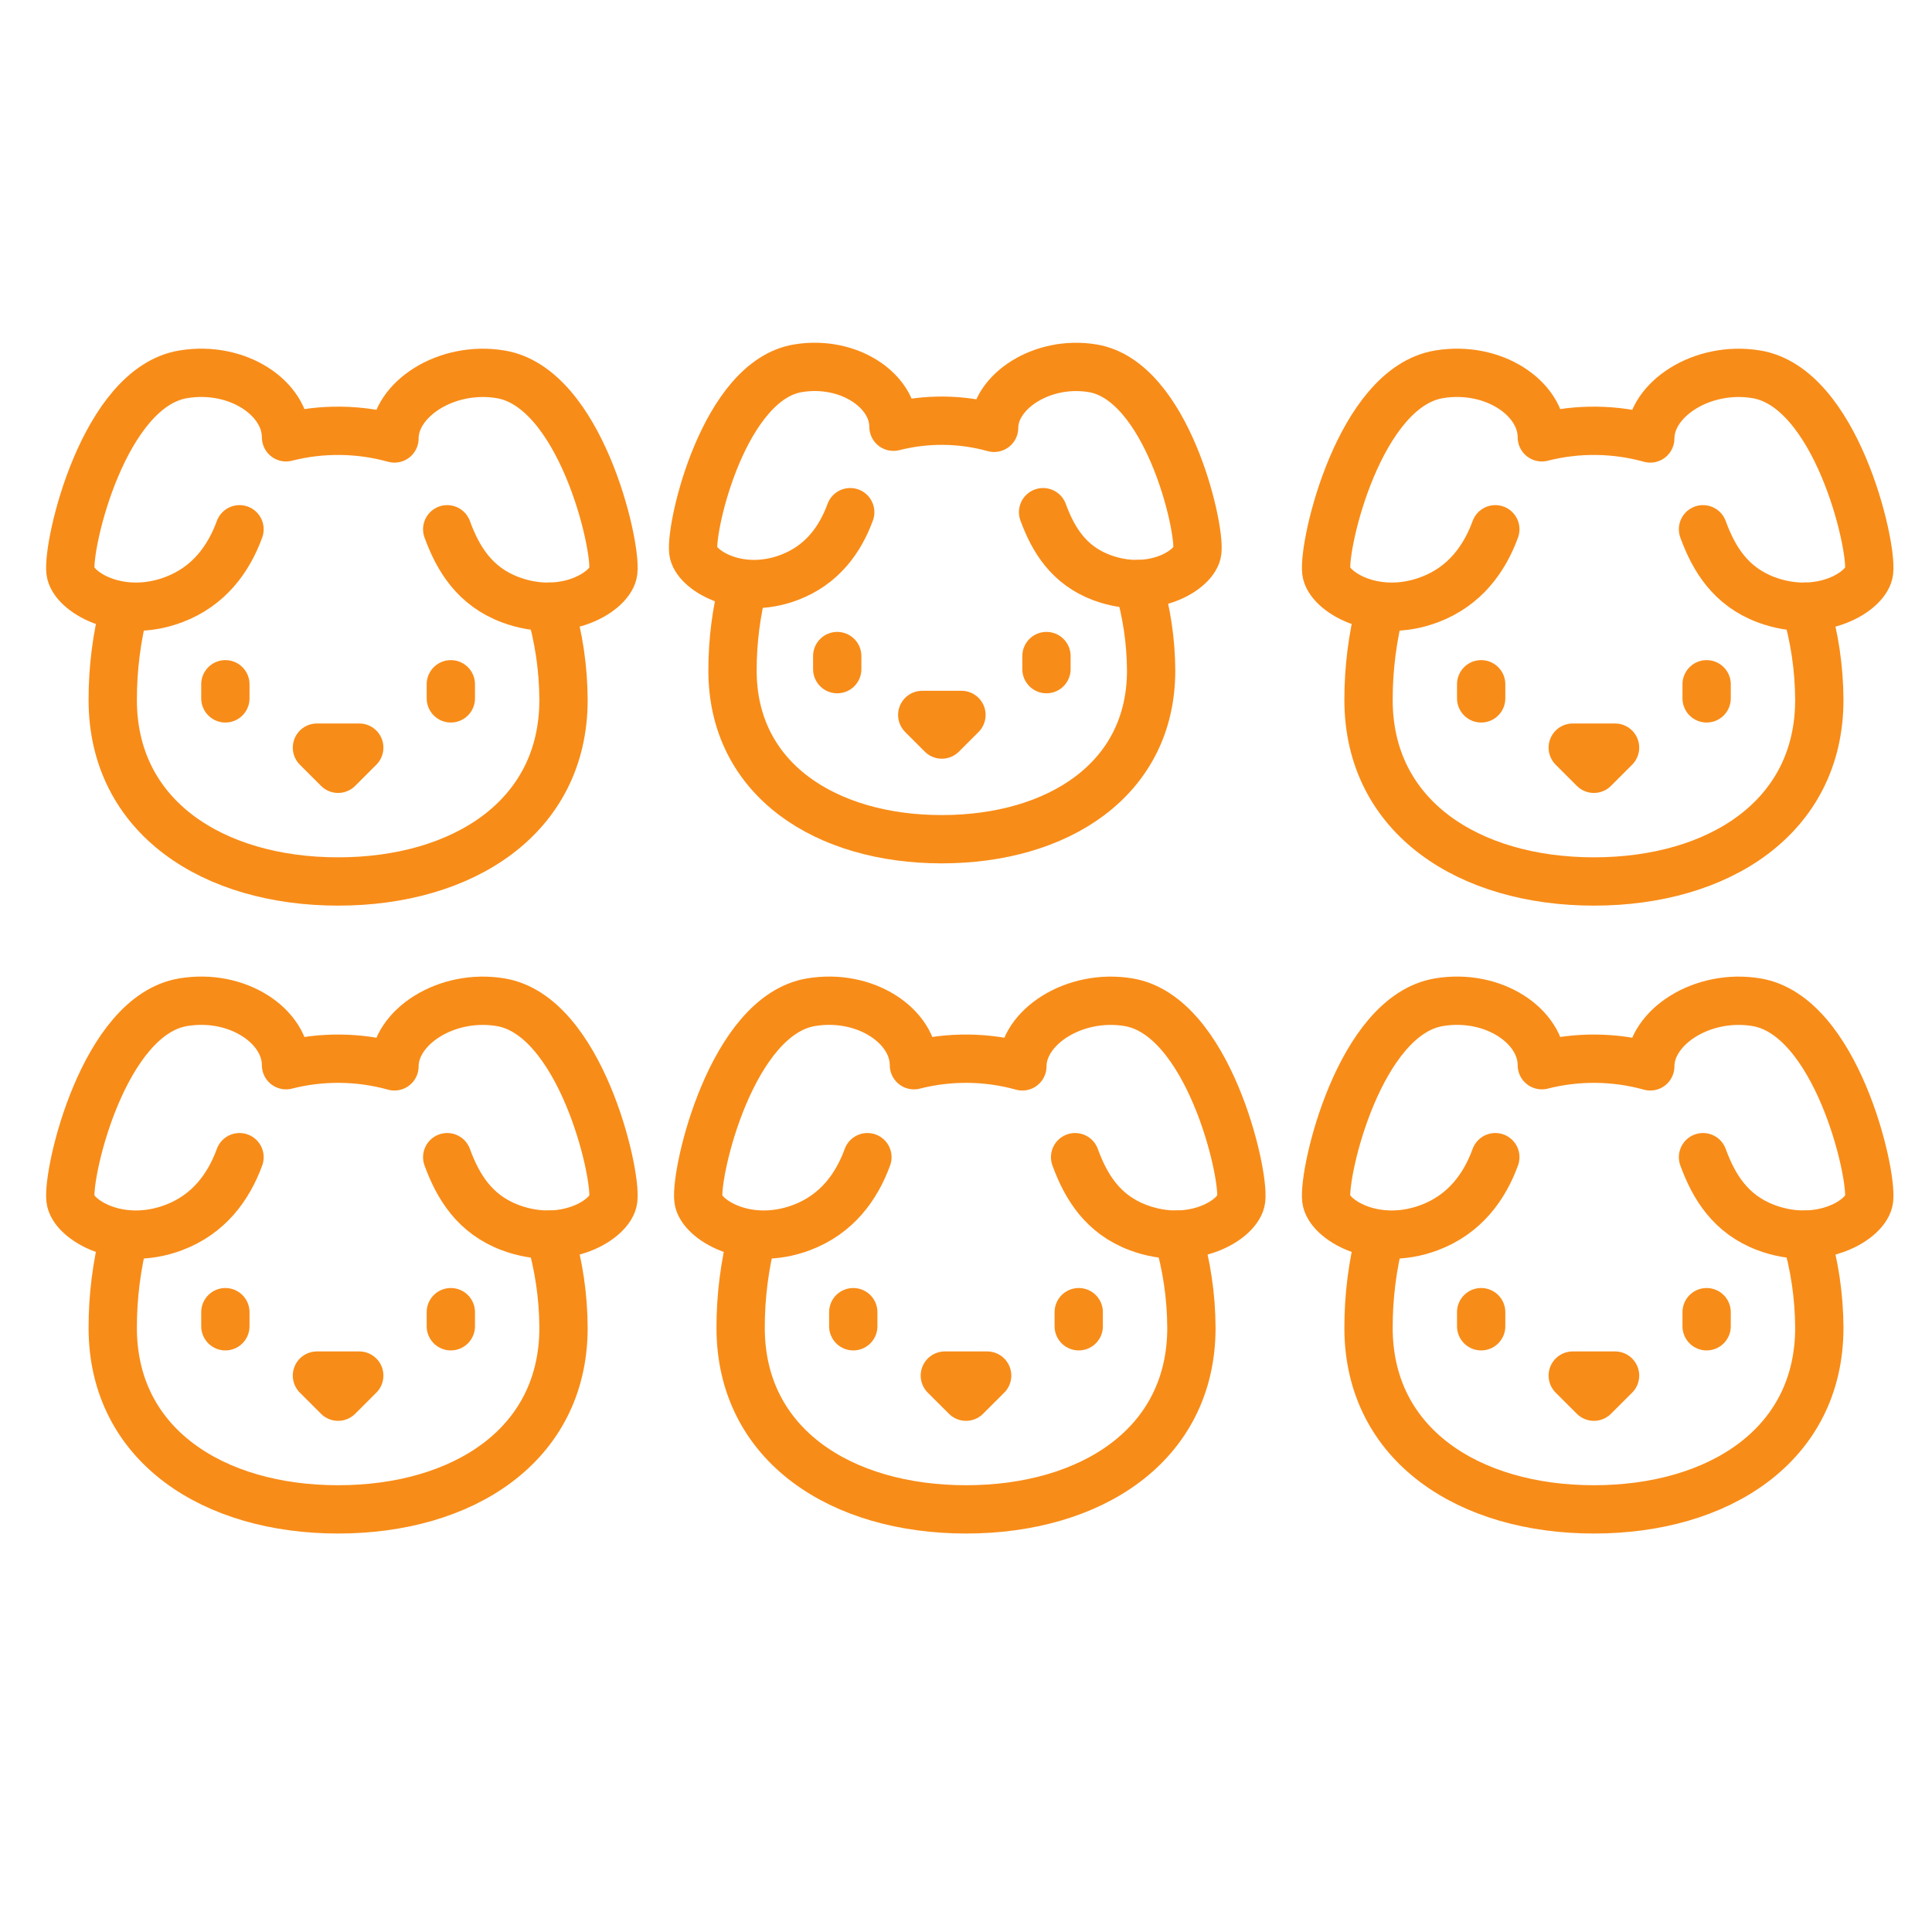
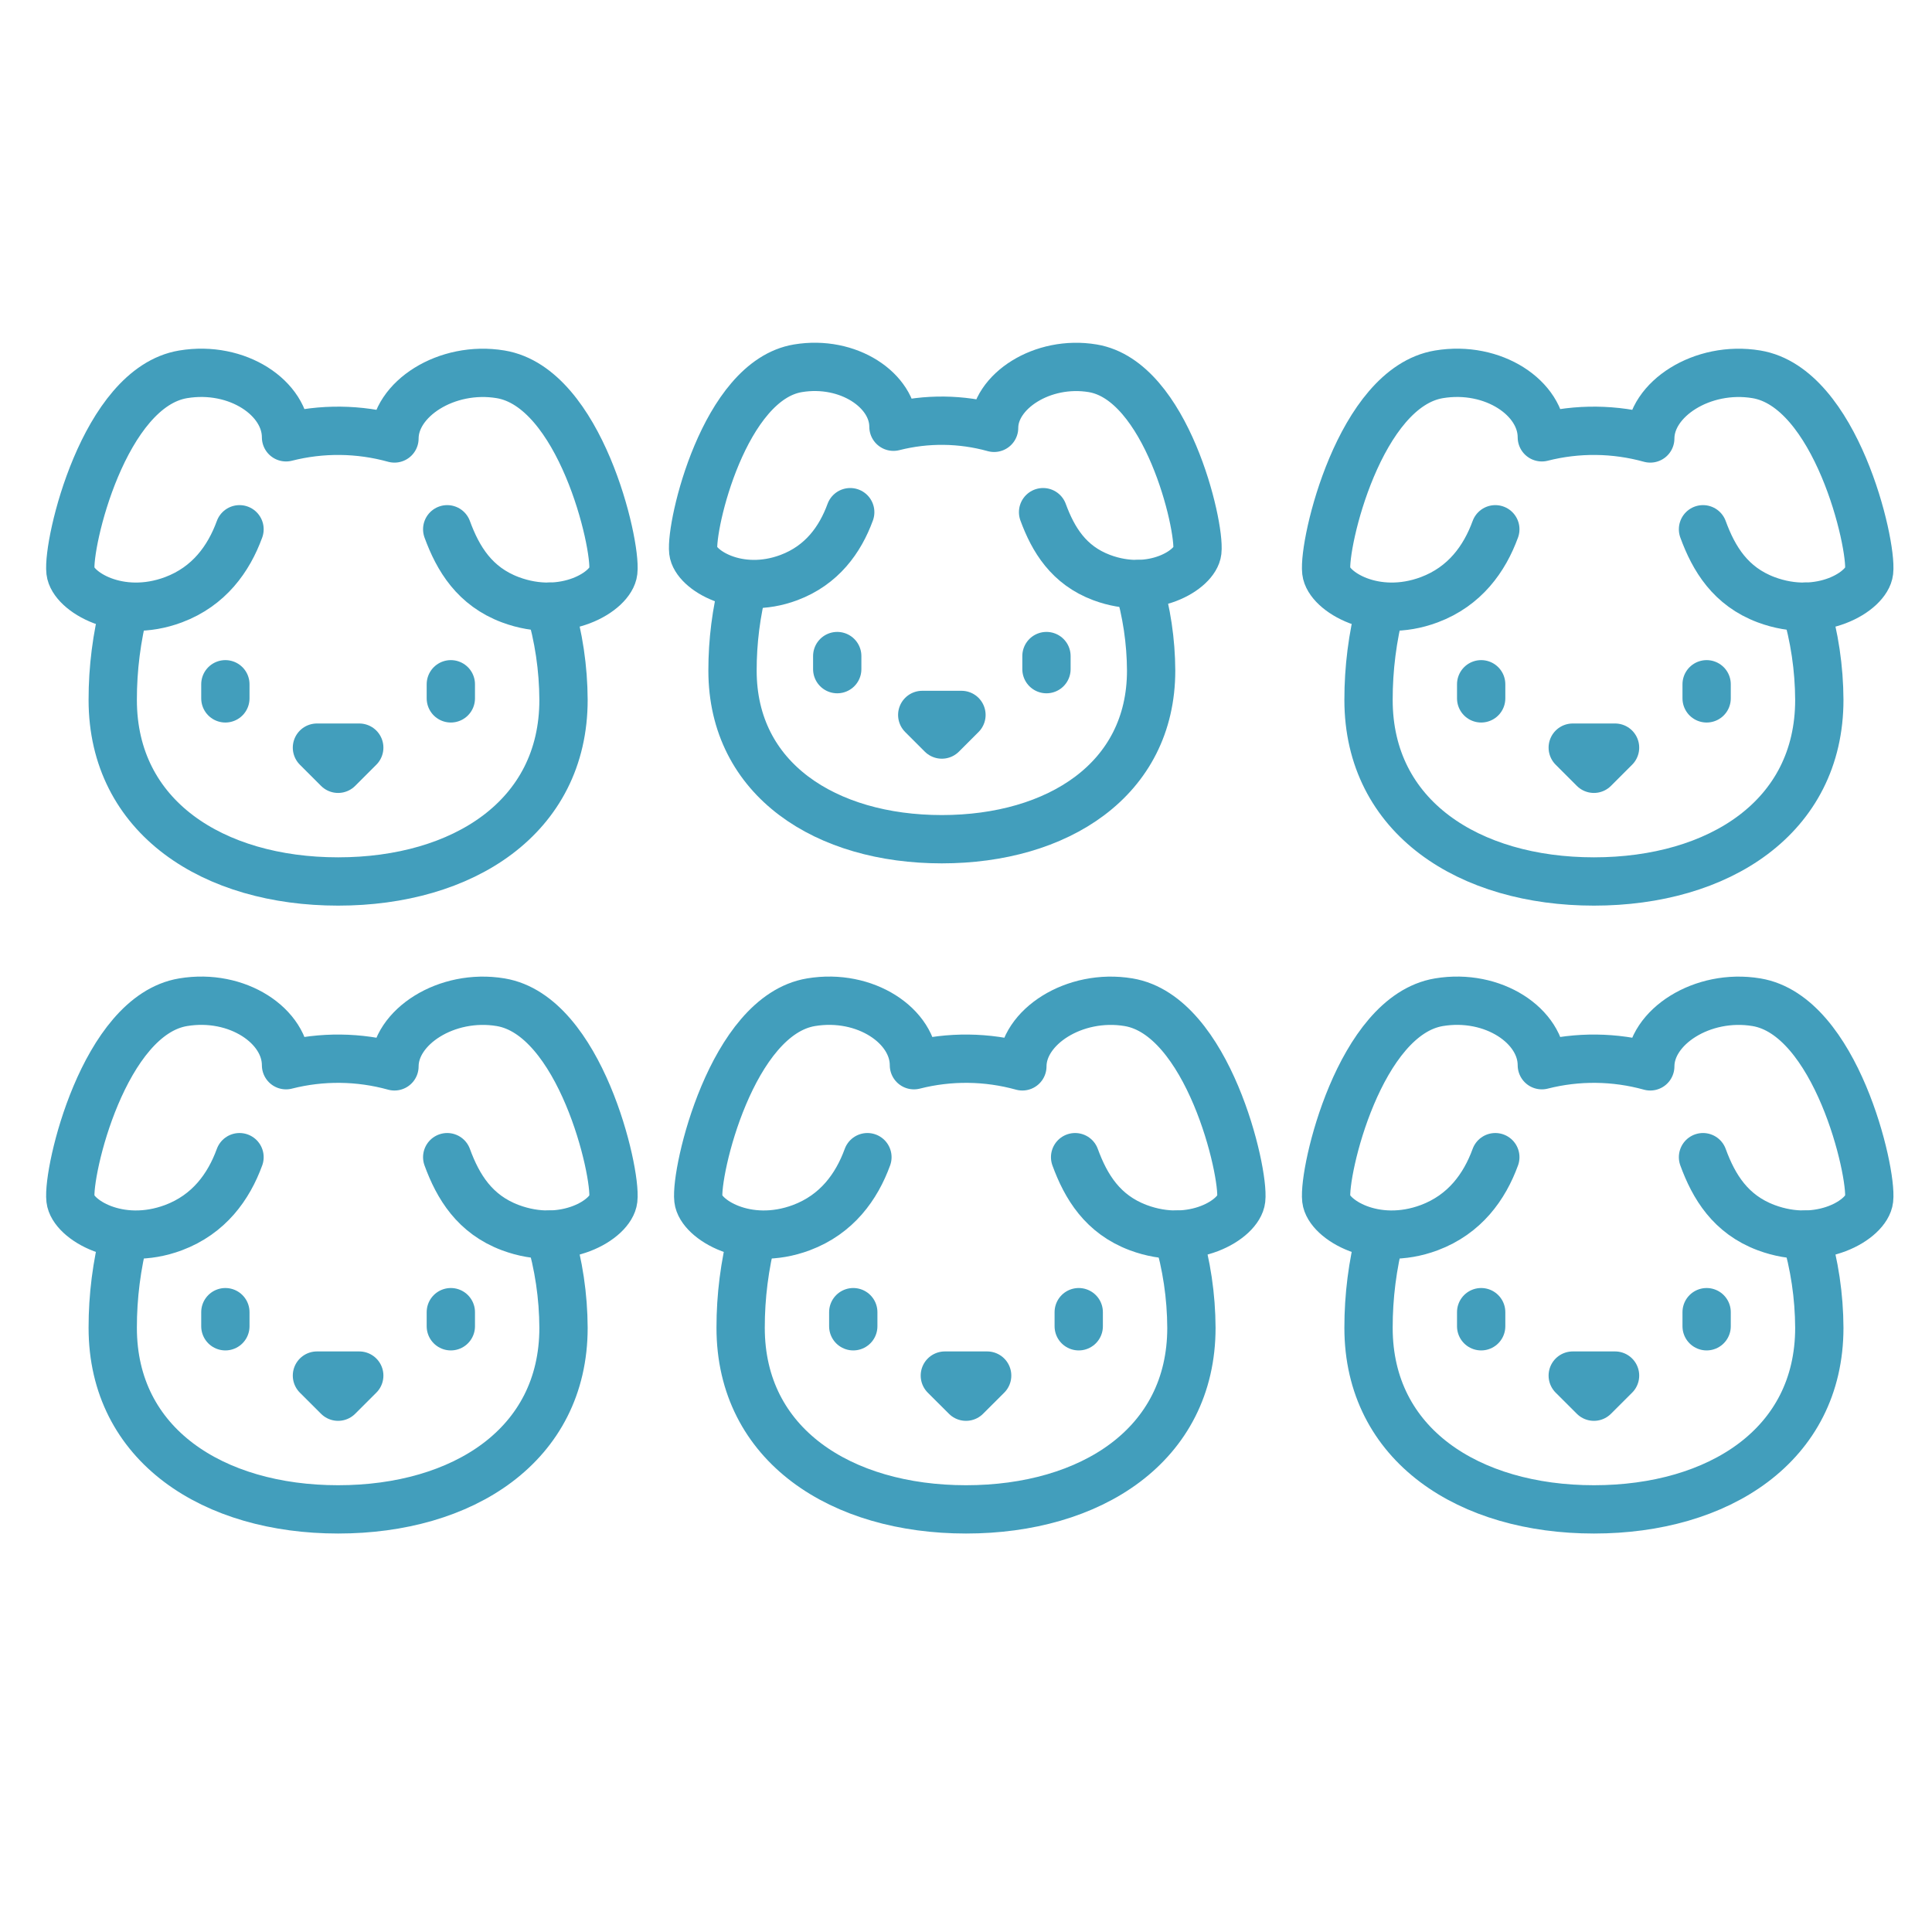
<svg xmlns="http://www.w3.org/2000/svg" width="40" height="40" viewBox="0 0 40 40" fill="none">
-   <path d="M19.094 14.802H19.906L19.5 15.208L19.094 14.802Z" stroke="#F88C18" stroke-linecap="round" stroke-linejoin="round" />
-   <path d="M21.666 13.583V13.854" stroke="#F88C18" stroke-linecap="round" stroke-linejoin="round" />
-   <path d="M15.393 12.092C15.242 12.677 15.165 13.28 15.166 13.884C15.166 16.144 17.106 17.375 19.499 17.375C21.892 17.375 23.833 16.144 23.833 13.884C23.83 13.277 23.74 12.673 23.566 12.092" stroke="#F88C18" stroke-linecap="round" stroke-linejoin="round" />
-   <path d="M17.334 13.583V13.854" stroke="#F88C18" stroke-linecap="round" stroke-linejoin="round" />
-   <path d="M17.603 10.604C17.395 11.173 17.017 11.702 16.334 11.958C15.288 12.349 14.397 11.797 14.353 11.416C14.292 10.878 14.991 7.879 16.52 7.625C17.562 7.451 18.498 8.082 18.498 8.835C19.183 8.661 19.901 8.669 20.582 8.858C20.582 8.105 21.581 7.451 22.623 7.625C24.152 7.879 24.851 10.878 24.79 11.416C24.746 11.797 23.855 12.349 22.809 11.958C22.126 11.702 21.805 11.173 21.596 10.604" stroke="#F88C18" stroke-linecap="round" stroke-linejoin="round" />
-   <path d="M32.562 28.48H33.438L33 28.917L32.562 28.48Z" stroke="#F88C18" stroke-linecap="round" stroke-linejoin="round" />
-   <path d="M35.334 27.167V27.459" stroke="#F88C18" stroke-linecap="round" stroke-linejoin="round" />
-   <path d="M28.579 25.561C28.416 26.191 28.333 26.84 28.334 27.491C28.334 29.924 30.424 31.25 33.001 31.25C35.578 31.25 37.667 29.924 37.667 27.491C37.664 26.837 37.568 26.187 37.38 25.561" stroke="#F88C18" stroke-linecap="round" stroke-linejoin="round" />
-   <path d="M30.666 27.167V27.459" stroke="#F88C18" stroke-linecap="round" stroke-linejoin="round" />
-   <path d="M30.959 23.958C30.735 24.571 30.327 25.141 29.592 25.417C28.465 25.838 27.506 25.244 27.459 24.833C27.393 24.254 28.146 21.024 29.792 20.75C30.914 20.563 31.922 21.243 31.922 22.054C32.66 21.866 33.434 21.875 34.167 22.078C34.167 21.267 35.243 20.563 36.365 20.75C38.012 21.024 38.764 24.254 38.698 24.833C38.651 25.244 37.692 25.838 36.566 25.417C35.83 25.141 35.483 24.571 35.259 23.958" stroke="#F88C18" stroke-linecap="round" stroke-linejoin="round" />
-   <path d="M6.562 28.48H7.438L7 28.917L6.562 28.48Z" stroke="#F88C18" stroke-linecap="round" stroke-linejoin="round" />
-   <path d="M9.334 27.167V27.459" stroke="#F88C18" stroke-linecap="round" stroke-linejoin="round" />
-   <path d="M2.579 25.561C2.416 26.191 2.333 26.84 2.334 27.491C2.334 29.924 4.423 31.25 7.001 31.25C9.578 31.25 11.667 29.924 11.667 27.491C11.664 26.837 11.568 26.187 11.38 25.561" stroke="#F88C18" stroke-linecap="round" stroke-linejoin="round" />
-   <path d="M4.666 27.167V27.459" stroke="#F88C18" stroke-linecap="round" stroke-linejoin="round" />
-   <path d="M4.959 23.958C4.735 24.571 4.327 25.141 3.592 25.417C2.465 25.838 1.506 25.244 1.459 24.833C1.393 24.254 2.146 21.024 3.792 20.75C4.914 20.563 5.922 21.243 5.922 22.054C6.66 21.866 7.434 21.875 8.167 22.078C8.167 21.267 9.243 20.563 10.365 20.75C12.012 21.024 12.764 24.254 12.698 24.833C12.652 25.244 11.692 25.838 10.566 25.417C9.83 25.141 9.483 24.571 9.259 23.958" stroke="#F88C18" stroke-linecap="round" stroke-linejoin="round" />
-   <path d="M19.562 28.48H20.438L20 28.917L19.562 28.48Z" stroke="#F88C18" stroke-linecap="round" stroke-linejoin="round" />
-   <path d="M22.334 27.167V27.459" stroke="#F88C18" stroke-linecap="round" stroke-linejoin="round" />
-   <path d="M15.579 25.561C15.416 26.191 15.333 26.84 15.334 27.491C15.334 29.924 17.424 31.25 20.001 31.25C22.578 31.25 24.667 29.924 24.667 27.491C24.664 26.837 24.568 26.187 24.38 25.561" stroke="#F88C18" stroke-linecap="round" stroke-linejoin="round" />
-   <path d="M17.666 27.167V27.459" stroke="#F88C18" stroke-linecap="round" stroke-linejoin="round" />
-   <path d="M17.959 23.958C17.735 24.571 17.327 25.141 16.592 25.417C15.465 25.838 14.506 25.244 14.459 24.833C14.393 24.254 15.146 21.024 16.792 20.75C17.914 20.563 18.922 21.243 18.922 22.054C19.66 21.866 20.434 21.875 21.167 22.078C21.167 21.267 22.243 20.563 23.365 20.75C25.012 21.024 25.764 24.254 25.698 24.833C25.651 25.244 24.692 25.838 23.566 25.417C22.83 25.141 22.483 24.571 22.259 23.958" stroke="#F88C18" stroke-linecap="round" stroke-linejoin="round" />
-   <path d="M6.562 15.479H7.438L7 15.917L6.562 15.479Z" stroke="#F88C18" stroke-linecap="round" stroke-linejoin="round" />
-   <path d="M9.334 14.167V14.459" stroke="#F88C18" stroke-linecap="round" stroke-linejoin="round" />
-   <path d="M2.579 12.56C2.416 13.191 2.333 13.84 2.334 14.491C2.334 16.924 4.423 18.25 7.001 18.25C9.578 18.25 11.667 16.924 11.667 14.491C11.664 13.837 11.568 13.187 11.38 12.56" stroke="#F88C18" stroke-linecap="round" stroke-linejoin="round" />
-   <path d="M4.666 14.167V14.459" stroke="#F88C18" stroke-linecap="round" stroke-linejoin="round" />
-   <path d="M4.959 10.958C4.735 11.571 4.327 12.141 3.592 12.417C2.465 12.838 1.506 12.243 1.459 11.833C1.393 11.254 2.146 8.024 3.792 7.75C4.914 7.563 5.922 8.243 5.922 9.054C6.66 8.866 7.434 8.875 8.167 9.078C8.167 8.267 9.243 7.563 10.365 7.75C12.012 8.024 12.764 11.254 12.698 11.833C12.652 12.243 11.692 12.838 10.566 12.417C9.83 12.141 9.483 11.571 9.259 10.958" stroke="#F88C18" stroke-linecap="round" stroke-linejoin="round" />
-   <path d="M32.562 15.479H33.438L33 15.917L32.562 15.479Z" stroke="#F88C18" stroke-linecap="round" stroke-linejoin="round" />
-   <path d="M35.334 14.167V14.459" stroke="#F88C18" stroke-linecap="round" stroke-linejoin="round" />
-   <path d="M28.579 12.56C28.416 13.191 28.333 13.84 28.334 14.491C28.334 16.924 30.424 18.25 33.001 18.25C35.578 18.25 37.667 16.924 37.667 14.491C37.664 13.837 37.568 13.187 37.38 12.56" stroke="#F88C18" stroke-linecap="round" stroke-linejoin="round" />
-   <path d="M30.666 14.167V14.459" stroke="#F88C18" stroke-linecap="round" stroke-linejoin="round" />
-   <path d="M30.959 10.958C30.735 11.571 30.327 12.141 29.592 12.417C28.465 12.838 27.506 12.243 27.459 11.833C27.393 11.254 28.146 8.024 29.792 7.75C30.914 7.563 31.922 8.243 31.922 9.054C32.66 8.866 33.434 8.875 34.167 9.078C34.167 8.267 35.243 7.563 36.365 7.75C38.012 8.024 38.764 11.254 38.698 11.833C38.651 12.243 37.692 12.838 36.566 12.417C35.83 12.141 35.483 11.571 35.259 10.958" stroke="#F88C18" stroke-linecap="round" stroke-linejoin="round" />
+   <path d="M19.094 14.802H19.906L19.5 15.208L19.094 14.802Z" stroke="#429EBC" stroke-linecap="round" stroke-linejoin="round" />
+   <path d="M21.666 13.583V13.854" stroke="#429EBC" stroke-linecap="round" stroke-linejoin="round" />
+   <path d="M15.393 12.092C15.242 12.677 15.165 13.28 15.166 13.884C15.166 16.144 17.106 17.375 19.499 17.375C21.892 17.375 23.833 16.144 23.833 13.884C23.83 13.277 23.74 12.673 23.566 12.092" stroke="#429EBC" stroke-linecap="round" stroke-linejoin="round" />
+   <path d="M17.334 13.583V13.854" stroke="#429EBC" stroke-linecap="round" stroke-linejoin="round" />
+   <path d="M17.603 10.604C17.395 11.173 17.017 11.702 16.334 11.958C15.288 12.349 14.397 11.797 14.353 11.416C14.292 10.878 14.991 7.879 16.52 7.625C17.562 7.451 18.498 8.082 18.498 8.835C19.183 8.661 19.901 8.669 20.582 8.858C20.582 8.105 21.581 7.451 22.623 7.625C24.152 7.879 24.851 10.878 24.79 11.416C24.746 11.797 23.855 12.349 22.809 11.958C22.126 11.702 21.805 11.173 21.596 10.604" stroke="#429EBC" stroke-linecap="round" stroke-linejoin="round" />
+   <path d="M32.562 28.48H33.438L33 28.917L32.562 28.48Z" stroke="#429EBC" stroke-linecap="round" stroke-linejoin="round" />
+   <path d="M35.334 27.167V27.459" stroke="#429EBC" stroke-linecap="round" stroke-linejoin="round" />
+   <path d="M28.579 25.561C28.416 26.191 28.333 26.84 28.334 27.491C28.334 29.924 30.424 31.25 33.001 31.25C35.578 31.25 37.667 29.924 37.667 27.491C37.664 26.837 37.568 26.187 37.38 25.561" stroke="#429EBC" stroke-linecap="round" stroke-linejoin="round" />
+   <path d="M30.666 27.167V27.459" stroke="#429EBC" stroke-linecap="round" stroke-linejoin="round" />
+   <path d="M30.959 23.958C30.735 24.571 30.327 25.141 29.592 25.417C28.465 25.838 27.506 25.244 27.459 24.833C27.393 24.254 28.146 21.024 29.792 20.75C30.914 20.563 31.922 21.243 31.922 22.054C32.66 21.866 33.434 21.875 34.167 22.078C34.167 21.267 35.243 20.563 36.365 20.75C38.012 21.024 38.764 24.254 38.698 24.833C38.651 25.244 37.692 25.838 36.566 25.417C35.83 25.141 35.483 24.571 35.259 23.958" stroke="#429EBC" stroke-linecap="round" stroke-linejoin="round" />
+   <path d="M6.562 28.48H7.438L7 28.917L6.562 28.48Z" stroke="#429EBC" stroke-linecap="round" stroke-linejoin="round" />
+   <path d="M9.334 27.167V27.459" stroke="#429EBC" stroke-linecap="round" stroke-linejoin="round" />
+   <path d="M2.579 25.561C2.416 26.191 2.333 26.84 2.334 27.491C2.334 29.924 4.423 31.25 7.001 31.25C9.578 31.25 11.667 29.924 11.667 27.491C11.664 26.837 11.568 26.187 11.38 25.561" stroke="#429EBC" stroke-linecap="round" stroke-linejoin="round" />
+   <path d="M4.666 27.167V27.459" stroke="#429EBC" stroke-linecap="round" stroke-linejoin="round" />
+   <path d="M4.959 23.958C4.735 24.571 4.327 25.141 3.592 25.417C2.465 25.838 1.506 25.244 1.459 24.833C1.393 24.254 2.146 21.024 3.792 20.75C4.914 20.563 5.922 21.243 5.922 22.054C6.66 21.866 7.434 21.875 8.167 22.078C8.167 21.267 9.243 20.563 10.365 20.75C12.012 21.024 12.764 24.254 12.698 24.833C12.652 25.244 11.692 25.838 10.566 25.417C9.83 25.141 9.483 24.571 9.259 23.958" stroke="#429EBC" stroke-linecap="round" stroke-linejoin="round" />
+   <path d="M19.562 28.48H20.438L20 28.917L19.562 28.48Z" stroke="#429EBC" stroke-linecap="round" stroke-linejoin="round" />
+   <path d="M22.334 27.167V27.459" stroke="#429EBC" stroke-linecap="round" stroke-linejoin="round" />
+   <path d="M15.579 25.561C15.416 26.191 15.333 26.84 15.334 27.491C15.334 29.924 17.424 31.25 20.001 31.25C22.578 31.25 24.667 29.924 24.667 27.491C24.664 26.837 24.568 26.187 24.38 25.561" stroke="#429EBC" stroke-linecap="round" stroke-linejoin="round" />
+   <path d="M17.666 27.167V27.459" stroke="#429EBC" stroke-linecap="round" stroke-linejoin="round" />
+   <path d="M17.959 23.958C17.735 24.571 17.327 25.141 16.592 25.417C15.465 25.838 14.506 25.244 14.459 24.833C14.393 24.254 15.146 21.024 16.792 20.75C17.914 20.563 18.922 21.243 18.922 22.054C19.66 21.866 20.434 21.875 21.167 22.078C21.167 21.267 22.243 20.563 23.365 20.75C25.012 21.024 25.764 24.254 25.698 24.833C25.651 25.244 24.692 25.838 23.566 25.417C22.83 25.141 22.483 24.571 22.259 23.958" stroke="#429EBC" stroke-linecap="round" stroke-linejoin="round" />
+   <path d="M6.562 15.479H7.438L7 15.917L6.562 15.479Z" stroke="#429EBC" stroke-linecap="round" stroke-linejoin="round" />
+   <path d="M9.334 14.167V14.459" stroke="#429EBC" stroke-linecap="round" stroke-linejoin="round" />
+   <path d="M2.579 12.56C2.416 13.191 2.333 13.84 2.334 14.491C2.334 16.924 4.423 18.25 7.001 18.25C9.578 18.25 11.667 16.924 11.667 14.491C11.664 13.837 11.568 13.187 11.38 12.56" stroke="#429EBC" stroke-linecap="round" stroke-linejoin="round" />
+   <path d="M4.666 14.167V14.459" stroke="#429EBC" stroke-linecap="round" stroke-linejoin="round" />
+   <path d="M4.959 10.958C4.735 11.571 4.327 12.141 3.592 12.417C2.465 12.838 1.506 12.243 1.459 11.833C1.393 11.254 2.146 8.024 3.792 7.75C4.914 7.563 5.922 8.243 5.922 9.054C6.66 8.866 7.434 8.875 8.167 9.078C8.167 8.267 9.243 7.563 10.365 7.75C12.012 8.024 12.764 11.254 12.698 11.833C12.652 12.243 11.692 12.838 10.566 12.417C9.83 12.141 9.483 11.571 9.259 10.958" stroke="#429EBC" stroke-linecap="round" stroke-linejoin="round" />
+   <path d="M32.562 15.479H33.438L33 15.917L32.562 15.479Z" stroke="#429EBC" stroke-linecap="round" stroke-linejoin="round" />
+   <path d="M35.334 14.167V14.459" stroke="#429EBC" stroke-linecap="round" stroke-linejoin="round" />
+   <path d="M28.579 12.56C28.416 13.191 28.333 13.84 28.334 14.491C28.334 16.924 30.424 18.25 33.001 18.25C35.578 18.25 37.667 16.924 37.667 14.491C37.664 13.837 37.568 13.187 37.38 12.56" stroke="#429EBC" stroke-linecap="round" stroke-linejoin="round" />
+   <path d="M30.666 14.167V14.459" stroke="#429EBC" stroke-linecap="round" stroke-linejoin="round" />
+   <path d="M30.959 10.958C30.735 11.571 30.327 12.141 29.592 12.417C28.465 12.838 27.506 12.243 27.459 11.833C27.393 11.254 28.146 8.024 29.792 7.75C30.914 7.563 31.922 8.243 31.922 9.054C32.66 8.866 33.434 8.875 34.167 9.078C34.167 8.267 35.243 7.563 36.365 7.75C38.012 8.024 38.764 11.254 38.698 11.833C38.651 12.243 37.692 12.838 36.566 12.417C35.83 12.141 35.483 11.571 35.259 10.958" stroke="#429EBC" stroke-linecap="round" stroke-linejoin="round" />
</svg>
